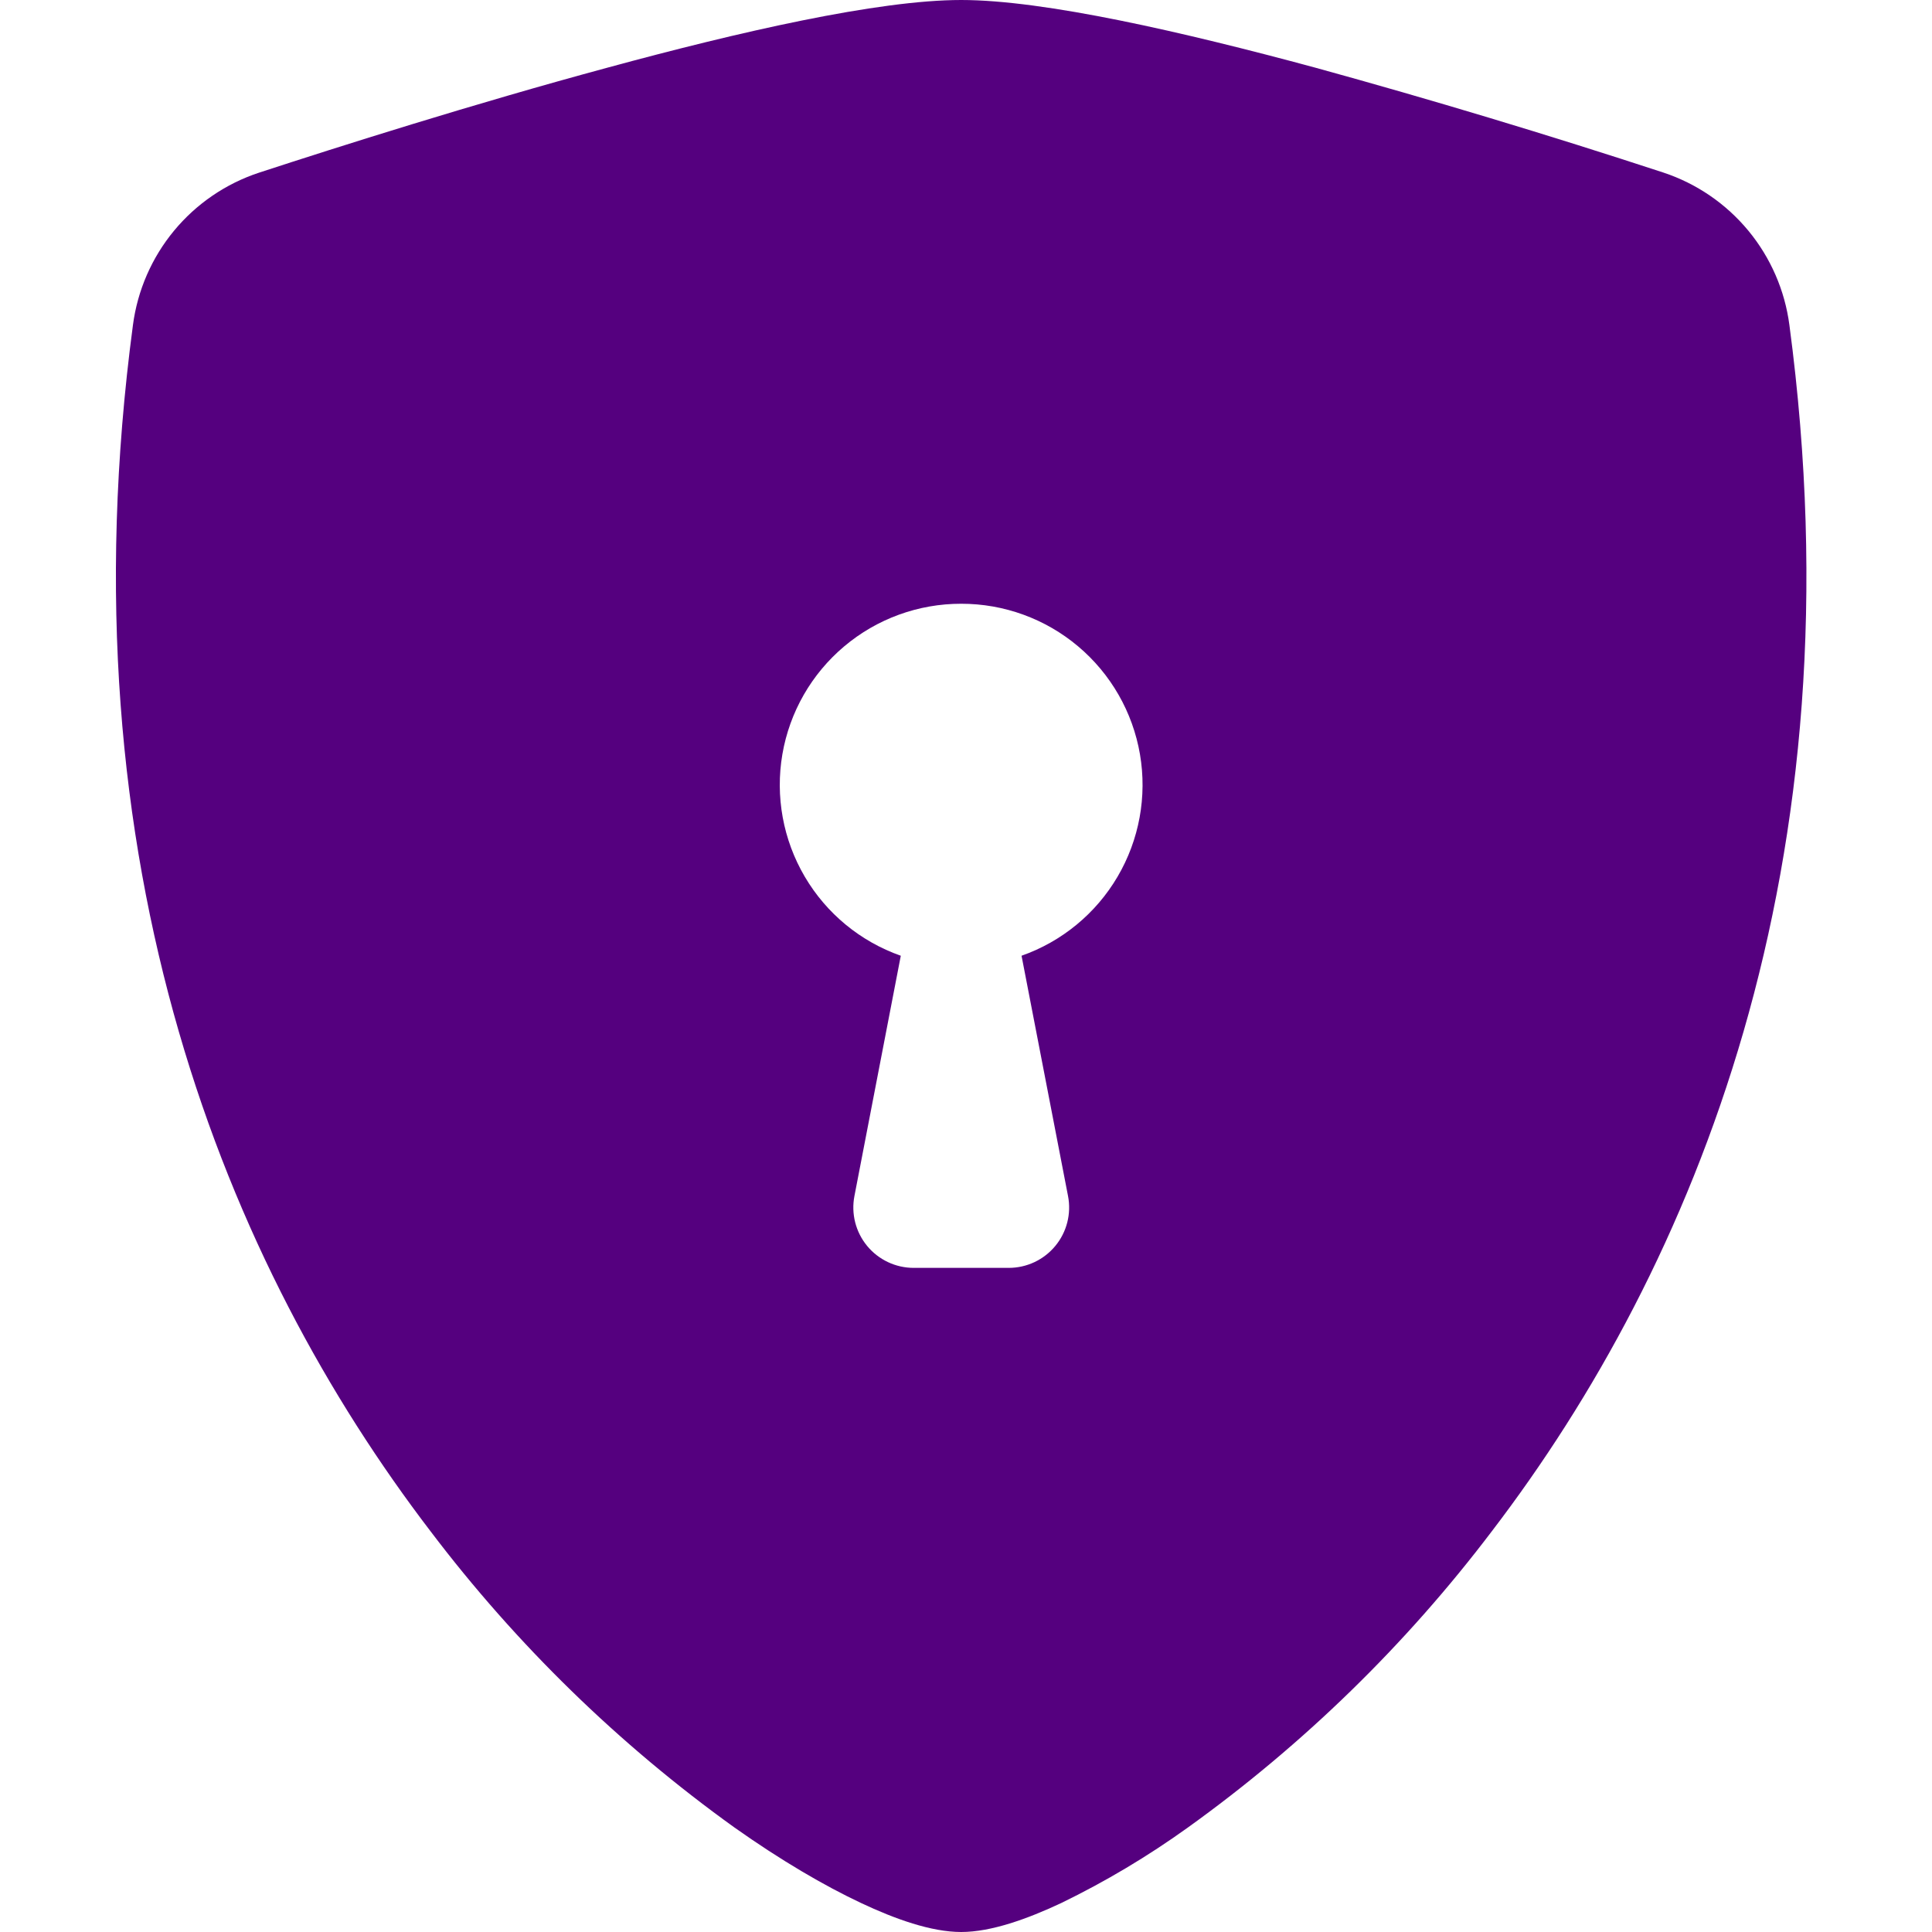
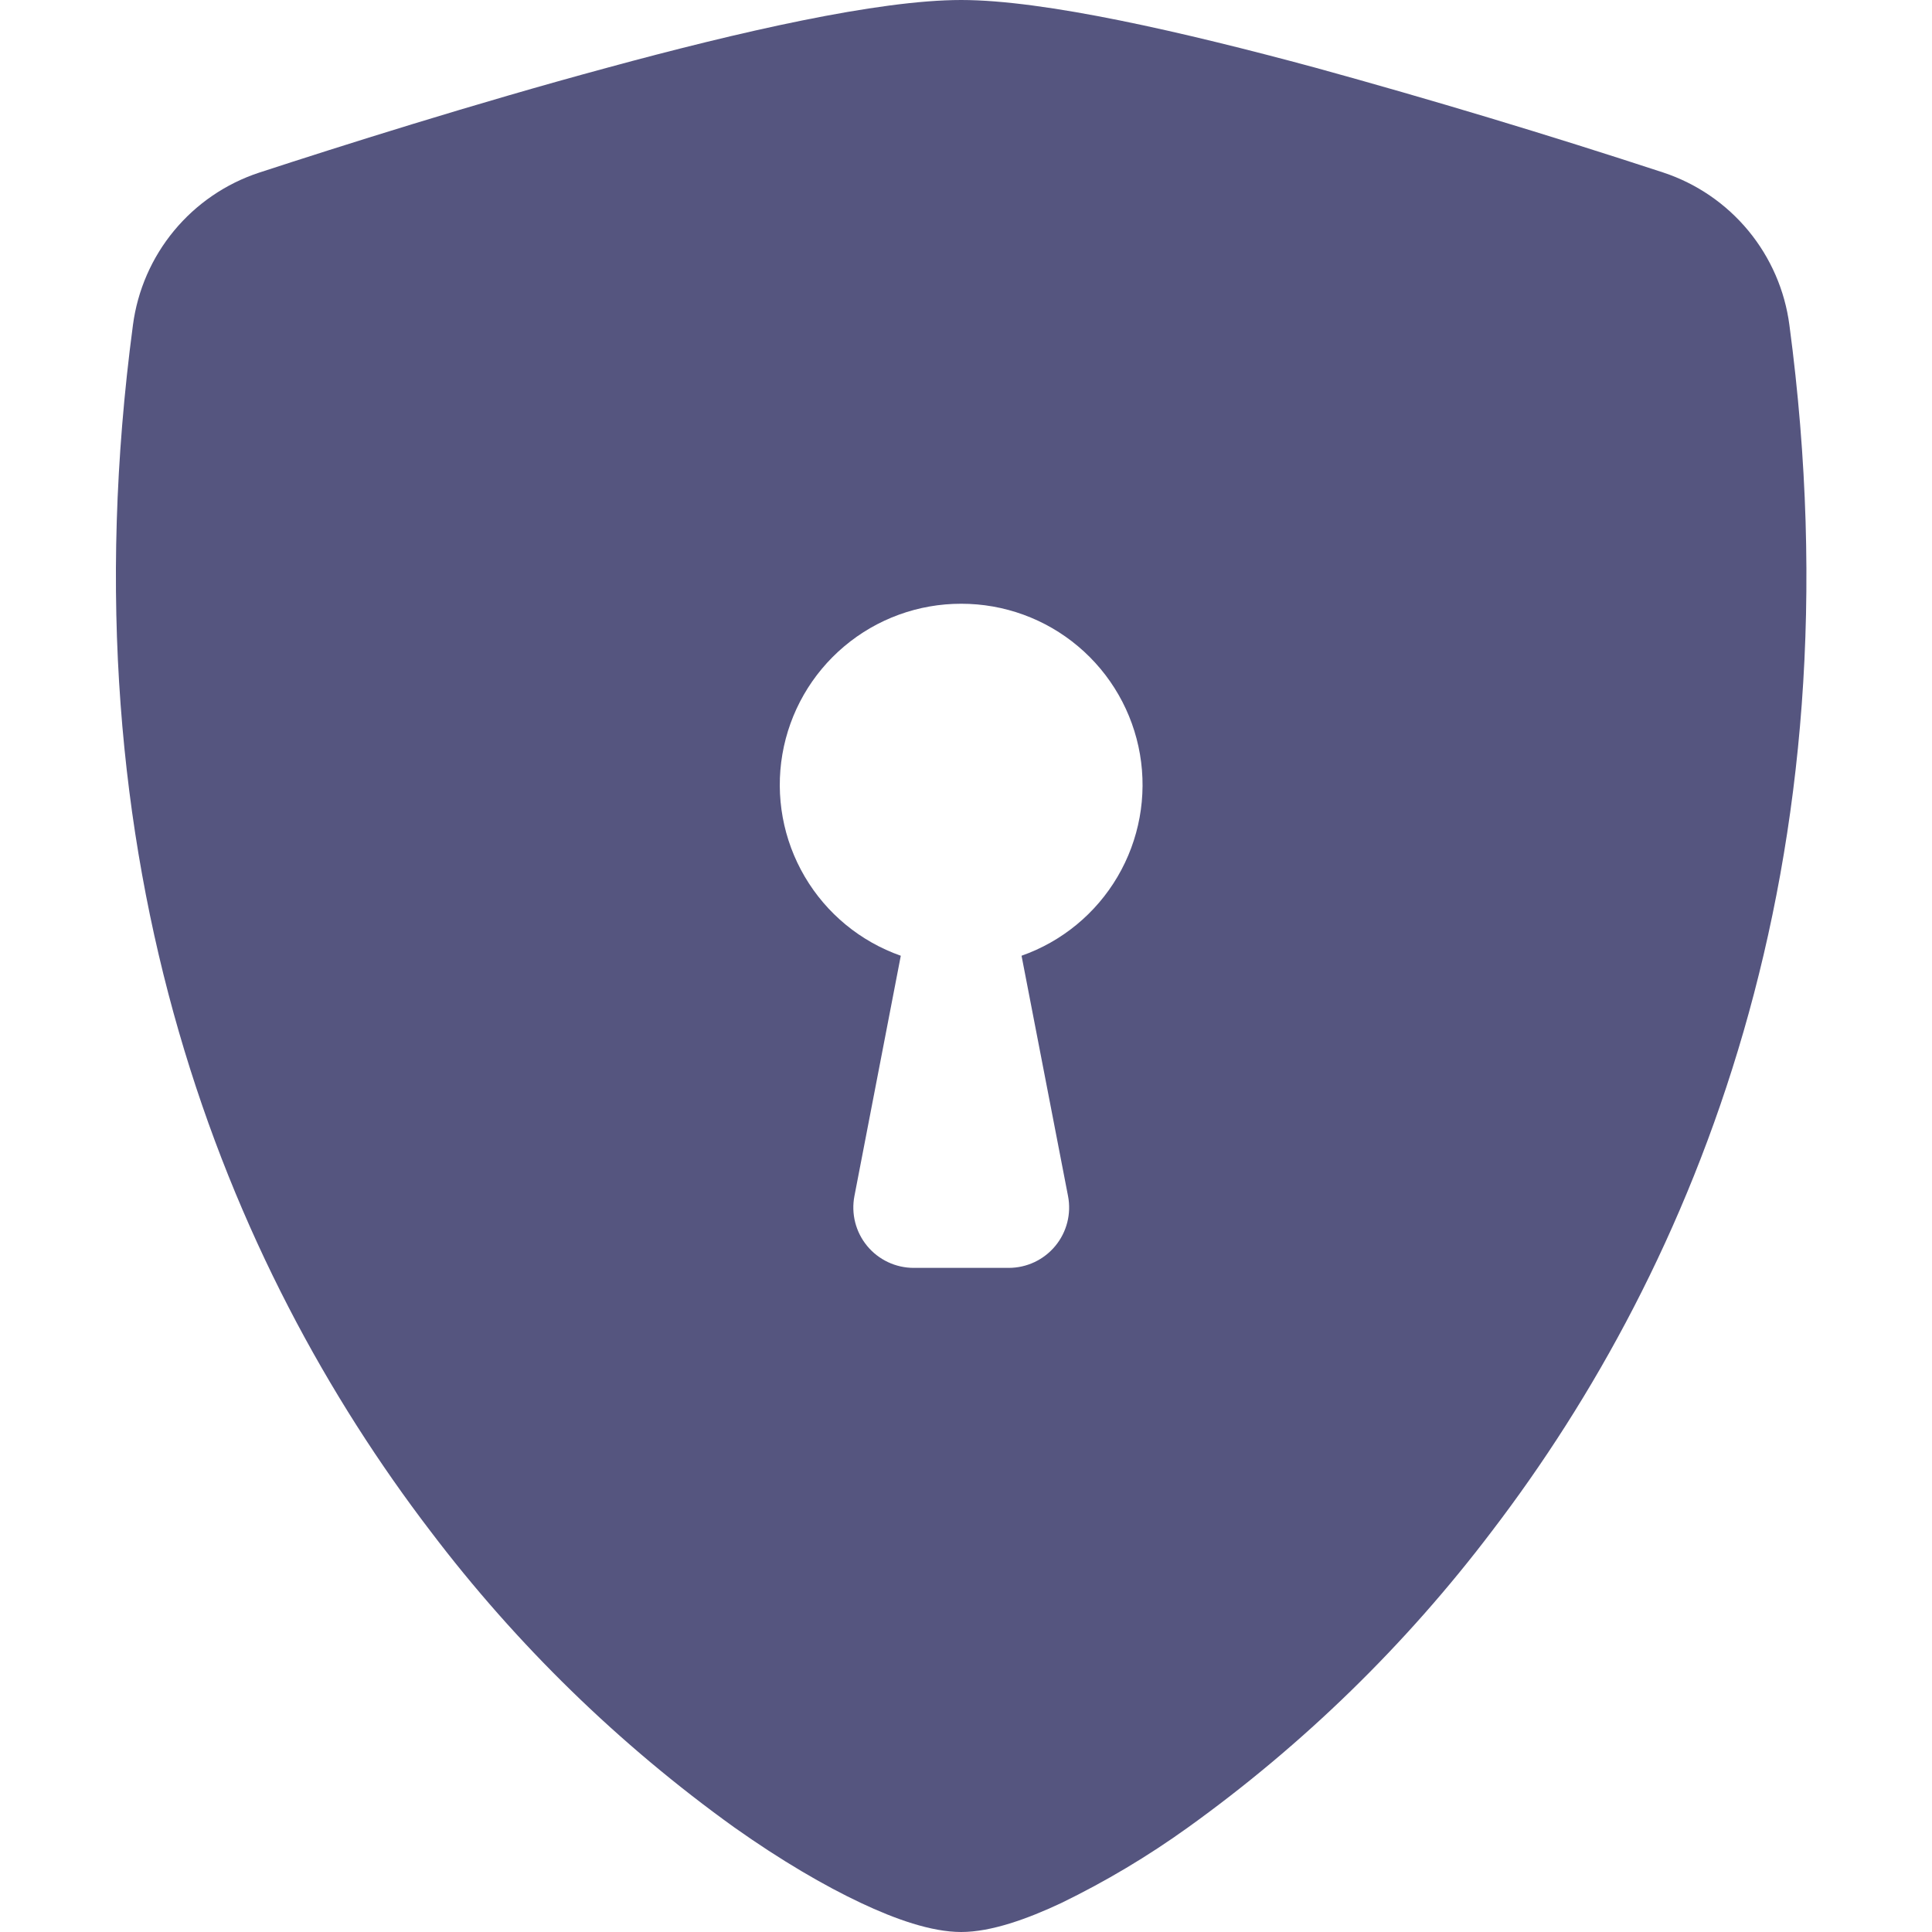
<svg xmlns="http://www.w3.org/2000/svg" width="100" height="100" viewBox="0 0 100 100" fill="none">
-   <path fill-rule="evenodd" clip-rule="evenodd" d="M49.75 0C45.438 0 38.231 1.656 31.45 3.5C24.512 5.375 17.519 7.594 13.406 8.938C11.687 9.505 10.162 10.547 9.008 11.942C7.854 13.337 7.117 15.03 6.881 16.825C3.156 44.806 11.8 65.544 22.288 79.263C26.735 85.131 32.038 90.299 38.019 94.594C40.431 96.3 42.669 97.606 44.569 98.5C46.319 99.325 48.2 100 49.75 100C51.3 100 53.175 99.325 54.931 98.5C57.222 97.387 59.413 96.08 61.481 94.594C67.463 90.299 72.765 85.131 77.213 79.263C87.7 65.544 96.344 44.806 92.619 16.825C92.384 15.029 91.647 13.335 90.493 11.939C89.338 10.543 87.814 9.5 86.094 8.931C80.124 6.974 74.108 5.161 68.05 3.494C61.269 1.663 54.062 0 49.75 0ZM49.75 31.25C51.964 31.247 54.108 32.027 55.801 33.453C57.495 34.879 58.63 36.858 59.004 39.04C59.378 41.222 58.968 43.466 57.846 45.375C56.725 47.284 54.964 48.734 52.875 49.469L55.281 61.906C55.369 62.359 55.355 62.825 55.242 63.271C55.128 63.718 54.917 64.134 54.623 64.489C54.33 64.844 53.962 65.13 53.545 65.327C53.128 65.523 52.673 65.625 52.212 65.625H47.288C46.827 65.624 46.373 65.522 45.957 65.325C45.541 65.128 45.173 64.842 44.881 64.487C44.588 64.131 44.378 63.716 44.264 63.27C44.151 62.824 44.138 62.358 44.225 61.906L46.625 49.469C44.536 48.734 42.775 47.284 41.654 45.375C40.532 43.466 40.122 41.222 40.496 39.04C40.87 36.858 42.005 34.879 43.699 33.453C45.392 32.027 47.536 31.247 49.75 31.25V31.25Z" fill="#55007f" />
+   <path fill-rule="evenodd" clip-rule="evenodd" d="M49.75 0C45.438 0 38.231 1.656 31.45 3.5C24.512 5.375 17.519 7.594 13.406 8.938C11.687 9.505 10.162 10.547 9.008 11.942C7.854 13.337 7.117 15.03 6.881 16.825C3.156 44.806 11.8 65.544 22.288 79.263C26.735 85.131 32.038 90.299 38.019 94.594C40.431 96.3 42.669 97.606 44.569 98.5C46.319 99.325 48.2 100 49.75 100C51.3 100 53.175 99.325 54.931 98.5C57.222 97.387 59.413 96.08 61.481 94.594C67.463 90.299 72.765 85.131 77.213 79.263C87.7 65.544 96.344 44.806 92.619 16.825C92.384 15.029 91.647 13.335 90.493 11.939C89.338 10.543 87.814 9.5 86.094 8.931C80.124 6.974 74.108 5.161 68.05 3.494C61.269 1.663 54.062 0 49.75 0ZM49.75 31.25C51.964 31.247 54.108 32.027 55.801 33.453C57.495 34.879 58.63 36.858 59.004 39.04C59.378 41.222 58.968 43.466 57.846 45.375C56.725 47.284 54.964 48.734 52.875 49.469L55.281 61.906C55.369 62.359 55.355 62.825 55.242 63.271C55.128 63.718 54.917 64.134 54.623 64.489C54.33 64.844 53.962 65.13 53.545 65.327C53.128 65.523 52.673 65.625 52.212 65.625H47.288C46.827 65.624 46.373 65.522 45.957 65.325C45.541 65.128 45.173 64.842 44.881 64.487C44.588 64.131 44.378 63.716 44.264 63.27C44.151 62.824 44.138 62.358 44.225 61.906L46.625 49.469C44.536 48.734 42.775 47.284 41.654 45.375C40.532 43.466 40.122 41.222 40.496 39.04C40.87 36.858 42.005 34.879 43.699 33.453C45.392 32.027 47.536 31.247 49.75 31.25V31.25Z" fill="#55557f" />
</svg>
